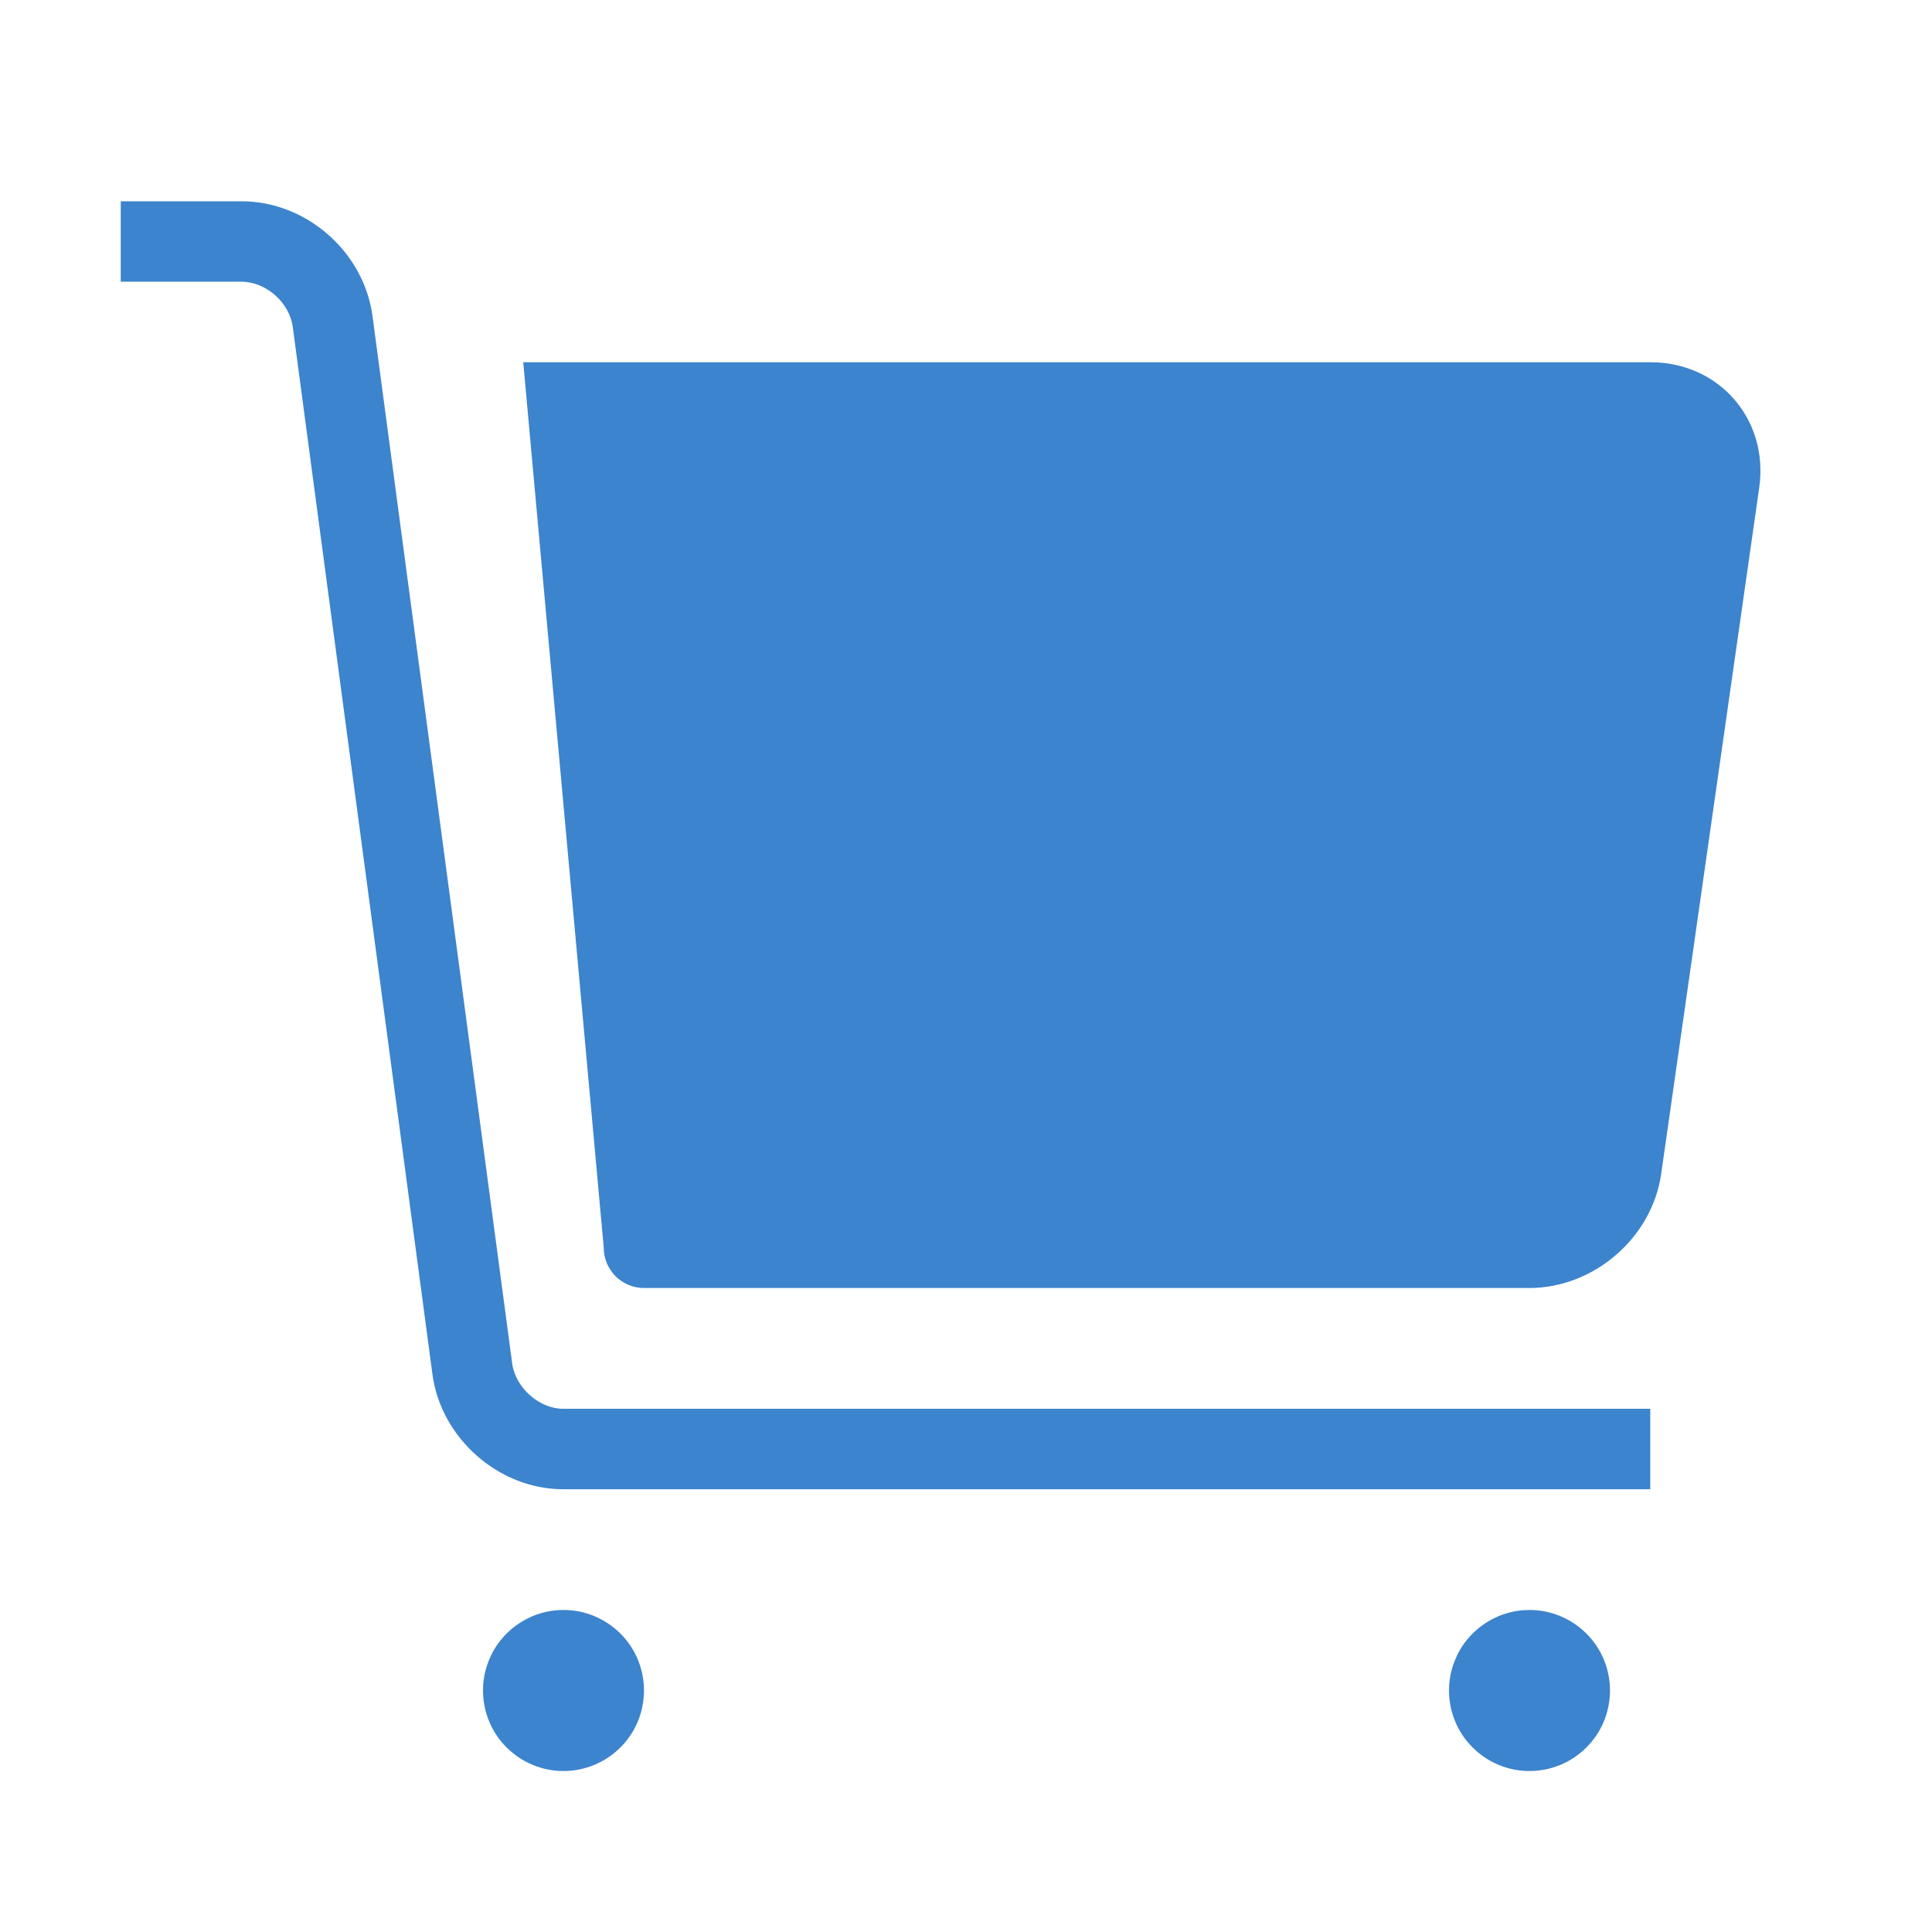
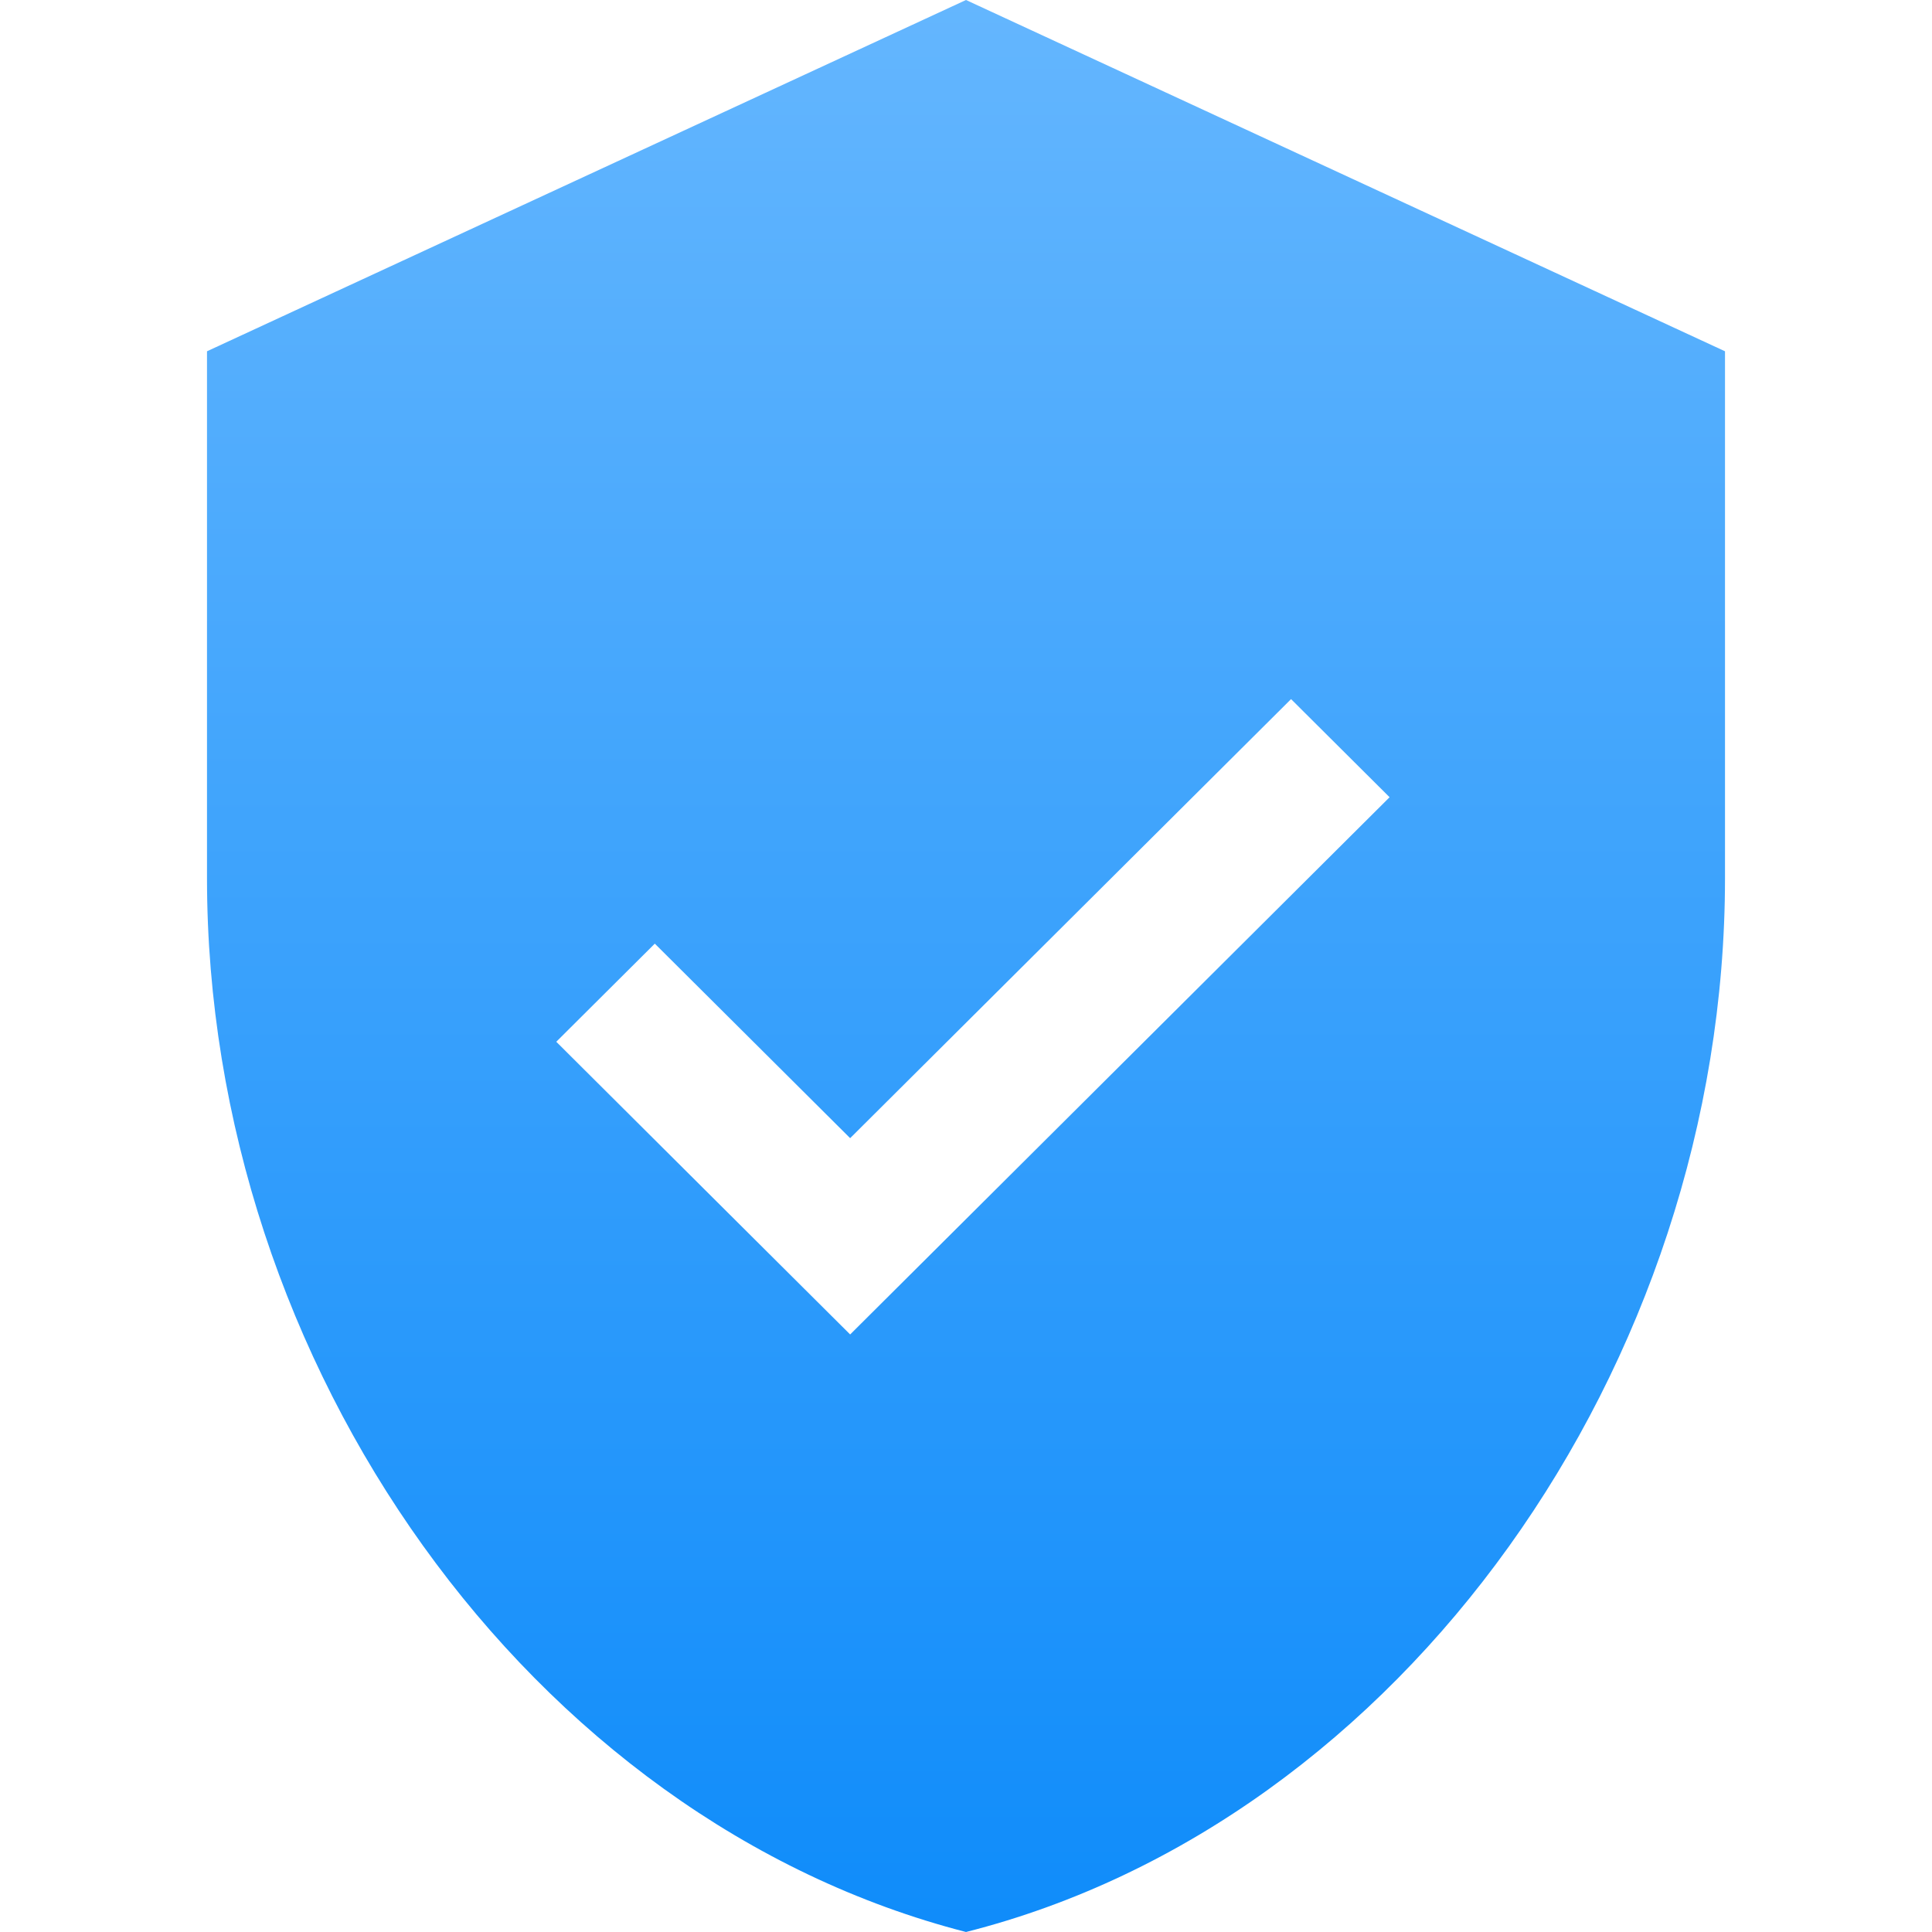
<svg xmlns="http://www.w3.org/2000/svg" fill="none" viewBox="0 0 28 28" class="design-iconfont">
-   <path d="M1.75 4.083H3.5C3.854 4.083 4.196 4.383 4.243 4.739L6.267 19.916C6.39 20.844 7.229 21.583 8.161 21.583H23.917V20.417H8.161C7.816 20.417 7.47 20.112 7.423 19.761L5.399 4.585C5.276 3.649 4.439 2.917 3.5 2.917H1.75V4.083Z" fill="#3C84CD" />
-   <path d="M7.583 5.25L8.75 18.083C8.75 18.238 8.812 18.386 8.921 18.496C9.03 18.605 9.179 18.667 9.333 18.667H22.164C23.1 18.667 23.943 17.938 24.075 17.014L25.496 7.068C25.637 6.082 24.918 5.25 23.921 5.25H7.583Z" fill="#3C84CD" />
-   <path d="M7 24.5C7 24.653 7.03 24.805 7.089 24.947C7.147 25.088 7.233 25.217 7.342 25.325C7.45 25.433 7.579 25.52 7.72 25.578C7.862 25.637 8.013 25.667 8.167 25.667C8.32 25.667 8.472 25.637 8.613 25.578C8.755 25.52 8.883 25.433 8.992 25.325C9.1 25.217 9.186 25.088 9.245 24.947C9.303 24.805 9.333 24.653 9.333 24.5C9.333 24.347 9.303 24.195 9.245 24.054C9.186 23.912 9.1 23.783 8.992 23.675C8.883 23.567 8.755 23.481 8.613 23.422C8.472 23.363 8.32 23.333 8.167 23.333C8.013 23.333 7.862 23.363 7.72 23.422C7.579 23.481 7.45 23.567 7.342 23.675C7.233 23.783 7.147 23.912 7.089 24.054C7.03 24.195 7 24.347 7 24.5V24.5Z" fill="#3C84CD" />
-   <path d="M21 24.5C21 24.653 21.03 24.805 21.089 24.947C21.147 25.088 21.233 25.217 21.342 25.325C21.45 25.433 21.579 25.52 21.72 25.578C21.862 25.637 22.013 25.667 22.167 25.667C22.32 25.667 22.472 25.637 22.613 25.578C22.755 25.52 22.883 25.433 22.992 25.325C23.1 25.217 23.186 25.088 23.245 24.947C23.303 24.805 23.333 24.653 23.333 24.5C23.333 24.347 23.303 24.195 23.245 24.054C23.186 23.912 23.1 23.783 22.992 23.675C22.883 23.567 22.755 23.481 22.613 23.422C22.472 23.363 22.32 23.333 22.167 23.333C22.013 23.333 21.862 23.363 21.72 23.422C21.579 23.481 21.45 23.567 21.342 23.675C21.233 23.783 21.147 23.912 21.089 24.054C21.03 24.195 21 24.347 21 24.5V24.5Z" fill="#3C84CD" />
+   <path d="M14 0L3 5.091V12.727C3 19.79 7.686 26.378 14 28C20.314 26.403 25 19.79 25 12.727V5.091L14 0ZM13.749 17.918L12.321 19.34L10.893 17.918L8.062 15.098L9.49 13.676L12.321 16.495L18.711 10.132L20.139 11.554L13.749 17.918Z" fill="url(#paint0_linear_621_4282)" />
+   <defs>
+     <linearGradient id="paint0_linear_621_4282" x1="14" y1="0" x2="14" y2="28" gradientUnits="userSpaceOnUse">
+       <stop stop-color="#64B6FE" />
+       <stop offset="1" stop-color="#0F8CFA" />
+     </linearGradient>
+   </defs>
</svg>
